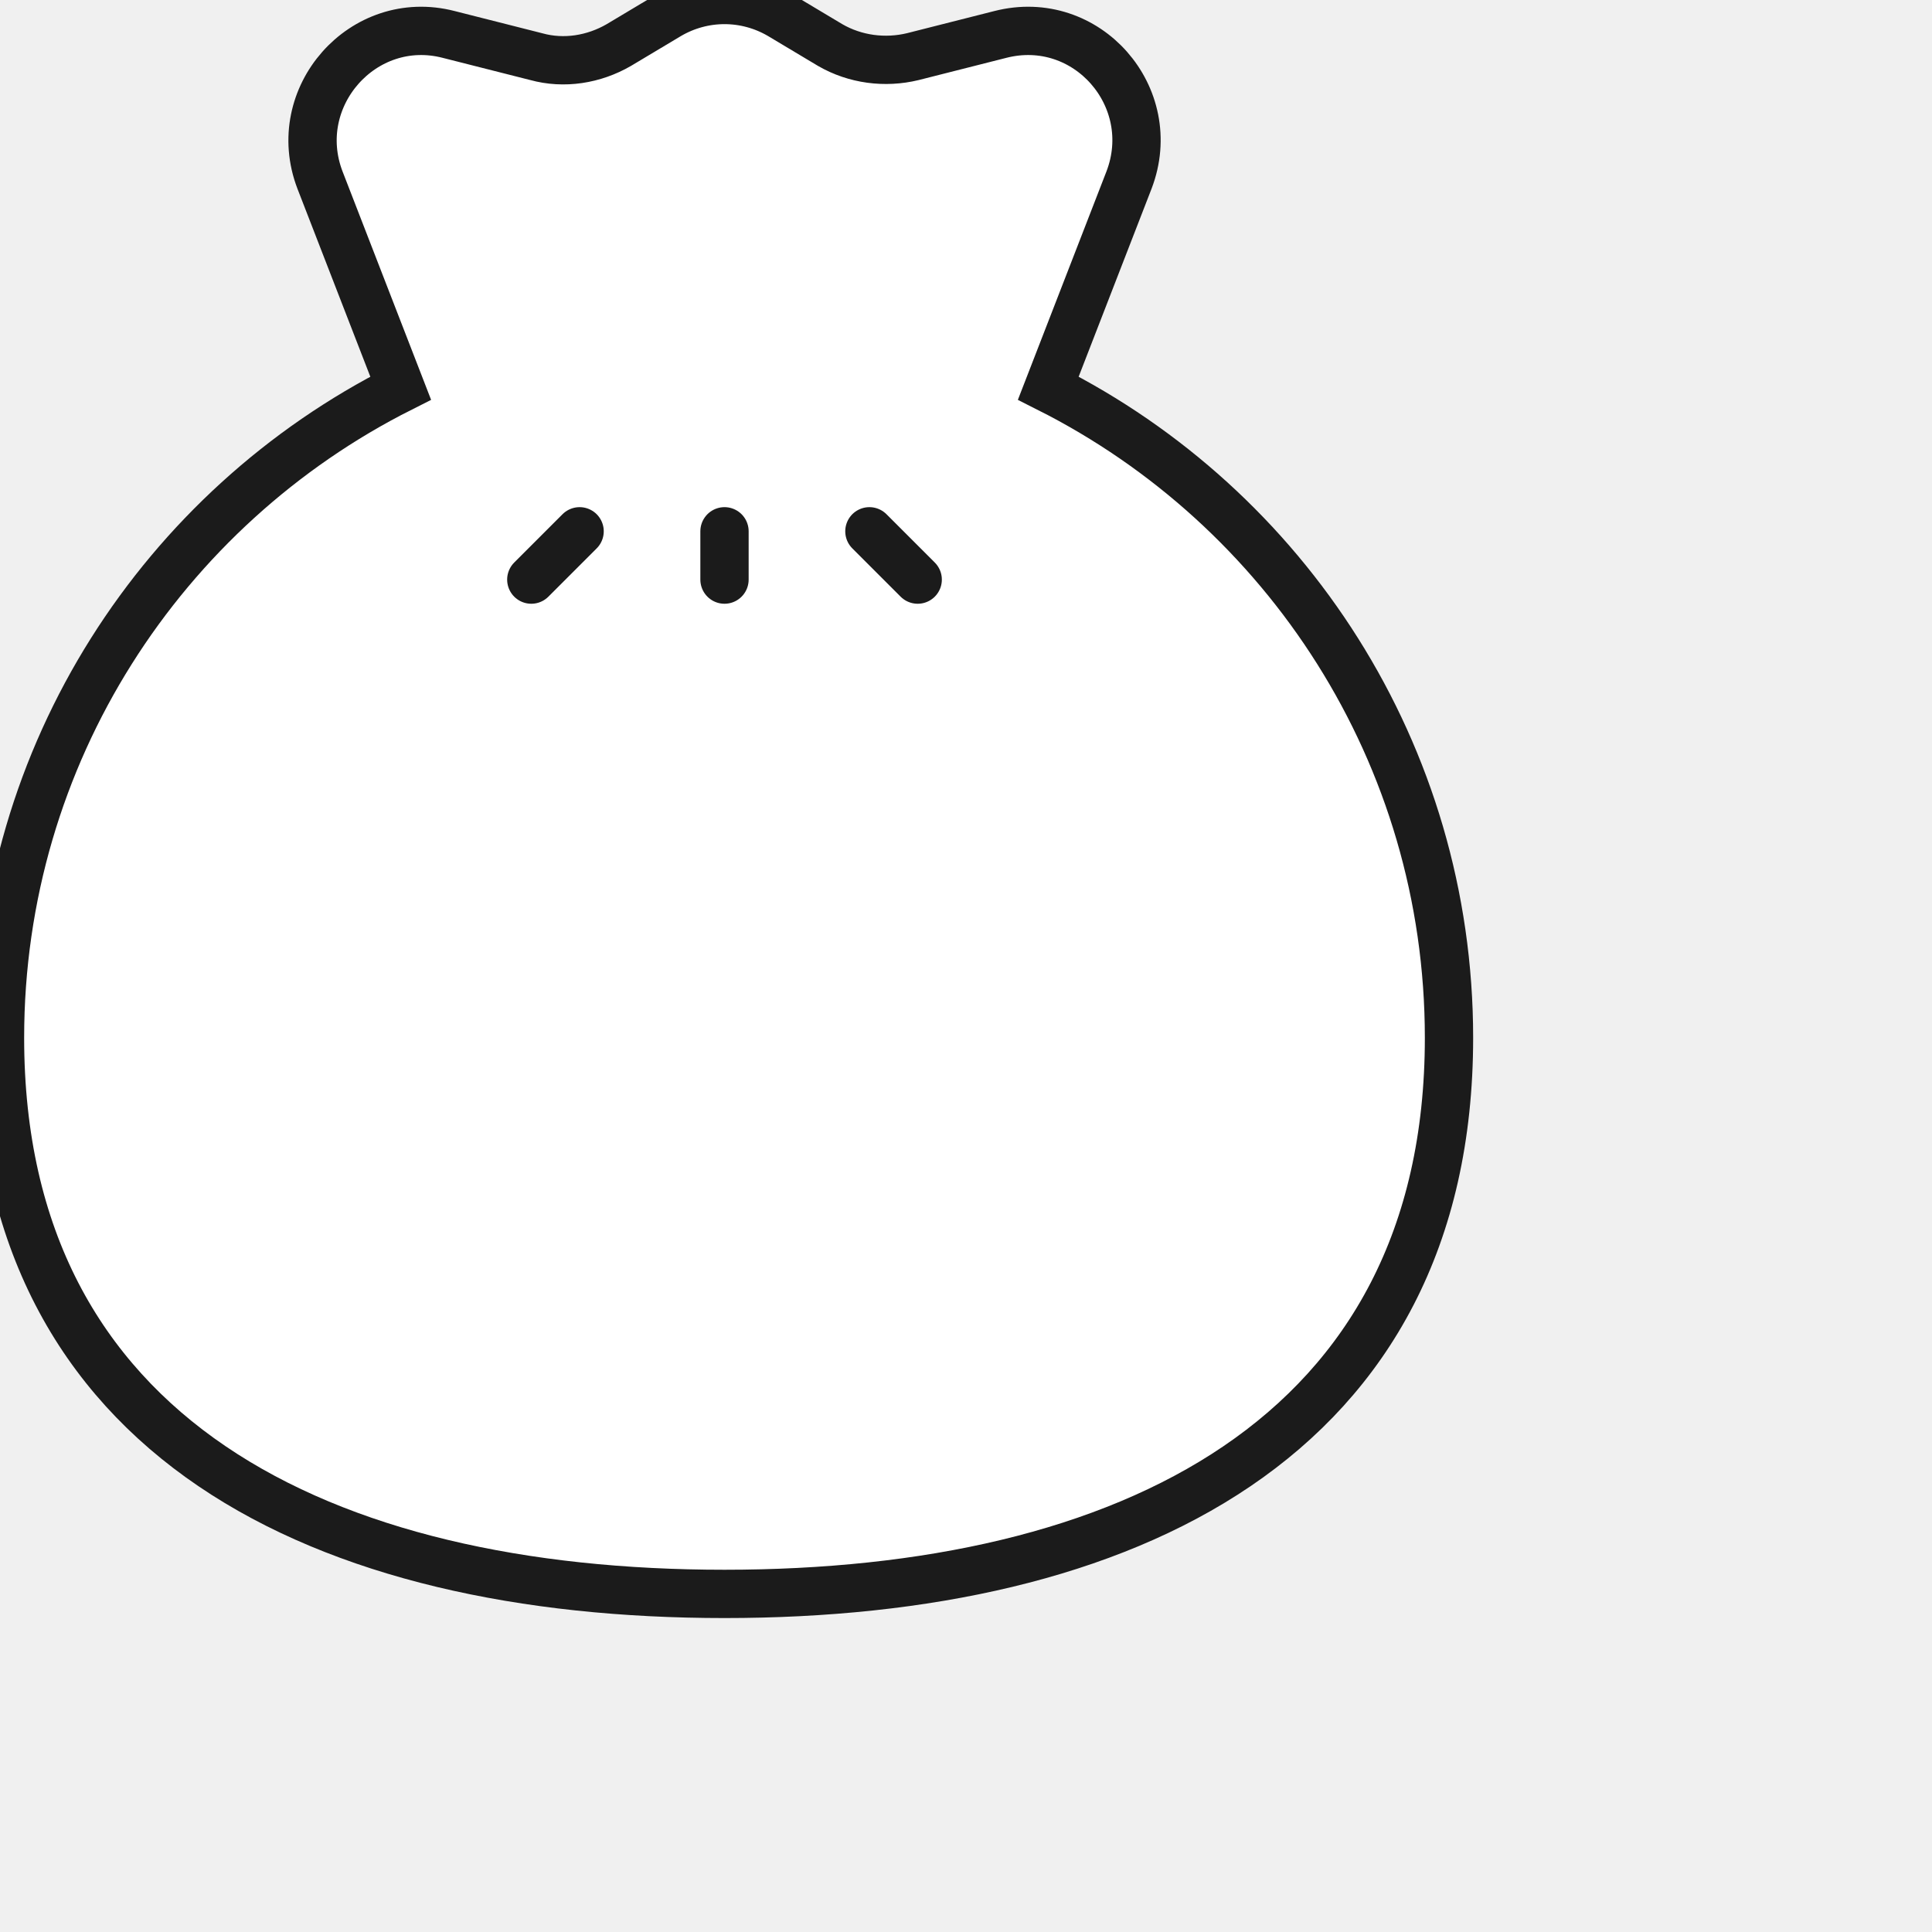
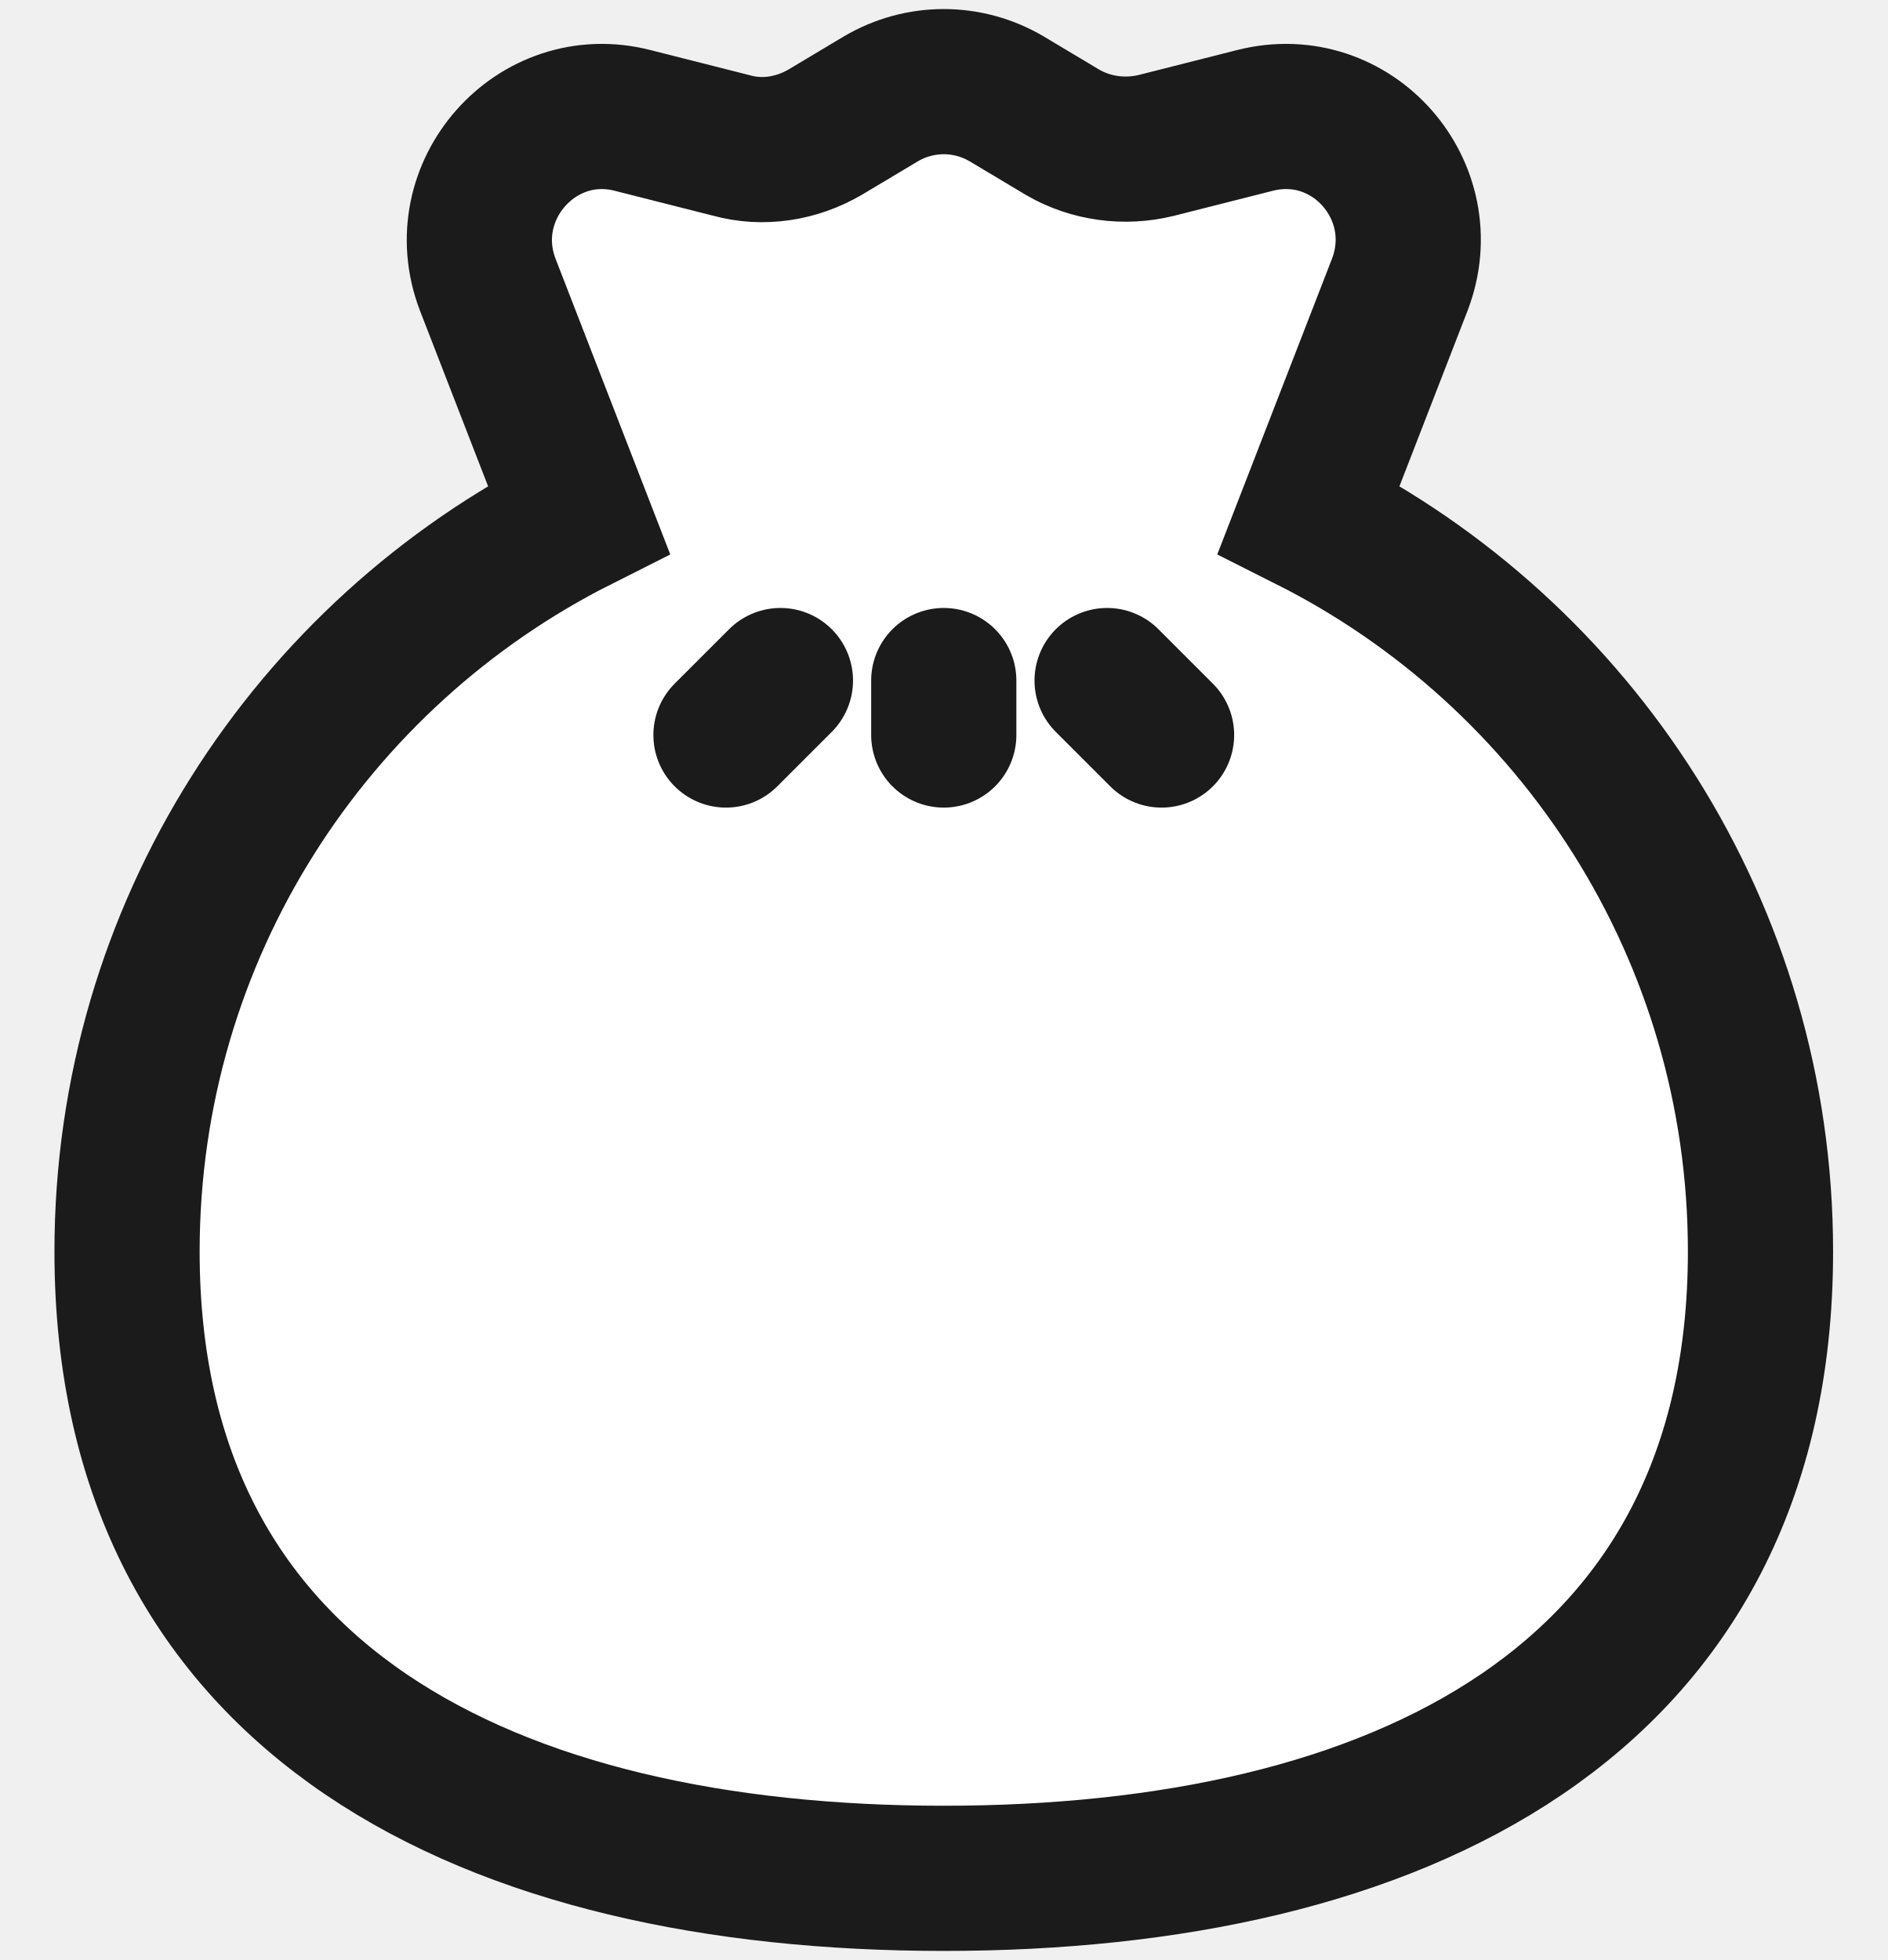
- <svg xmlns="http://www.w3.org/2000/svg" width="80" height="80" viewBox="0 0 80 80" fill="none">
-   <g clip-path="url(#clip0_343_1516)">
-     <path d="M43.408 16.073L46.751 7.453C48.064 4.021 45 0.509 41.419 1.427L37.798 2.345C36.645 2.624 35.411 2.464 34.377 1.866L32.308 0.629C30.875 -0.21 29.125 -0.21 27.692 0.629L25.623 1.866C24.589 2.464 23.355 2.664 22.202 2.345L18.581 1.427C15.04 0.509 11.936 4.021 13.249 7.453L16.591 16.073C6.764 21.022 0 31.199 0 42.972C0 59.575 13.409 66 30 66C46.592 66 60 59.575 60 42.972C60 31.199 53.236 21.022 43.408 16.073Z" fill="white" stroke="#1B1B1B" stroke-width="2" stroke-miterlimit="10" />
-     <path d="M30 22V24" stroke="#1B1B1B" stroke-width="2" stroke-linecap="round" stroke-linejoin="round" />
-     <path d="M24 22L22 24" stroke="#1B1B1B" stroke-width="2" stroke-linecap="round" stroke-linejoin="round" />
-     <path d="M36 22L38 24" stroke="#1B1B1B" stroke-width="2" stroke-linecap="round" stroke-linejoin="round" />
-   </g>
-   <defs>
-     <clipPath id="clip0_343_1516">
-       <rect width="80" height="80" fill="white" />
-     </clipPath>
-   </defs>
+ <svg xmlns="http://www.w3.org/2000/svg" width="26" height="27" viewBox="0 0 26 27" fill="none">
+   <path d="M18.028 7.153L19.282 3.92C19.774 2.633 18.625 1.316 17.282 1.66L15.924 2.004C15.492 2.109 15.029 2.049 14.641 1.825L13.865 1.361C13.328 1.046 12.672 1.046 12.135 1.361L11.359 1.825C10.971 2.049 10.508 2.124 10.076 2.004L8.718 1.66C7.39 1.316 6.226 2.633 6.718 3.92L7.972 7.153C4.286 9.008 1.75 12.825 1.75 17.24C1.75 23.465 6.778 25.875 13 25.875C19.222 25.875 24.25 23.465 24.25 17.24C24.25 12.825 21.713 9.008 18.028 7.153Z" fill="white" stroke="#1B1B1B" stroke-width="2" stroke-miterlimit="10" />
+   <path d="M13 9.375V10.125" stroke="#1B1B1B" stroke-width="2" stroke-linecap="round" stroke-linejoin="round" />
+   <path d="M10.75 9.375L10 10.125" stroke="#1B1B1B" stroke-width="2" stroke-linecap="round" stroke-linejoin="round" />
+   <path d="M15.25 9.375L16 10.125" stroke="#1B1B1B" stroke-width="2" stroke-linecap="round" stroke-linejoin="round" />
</svg>
